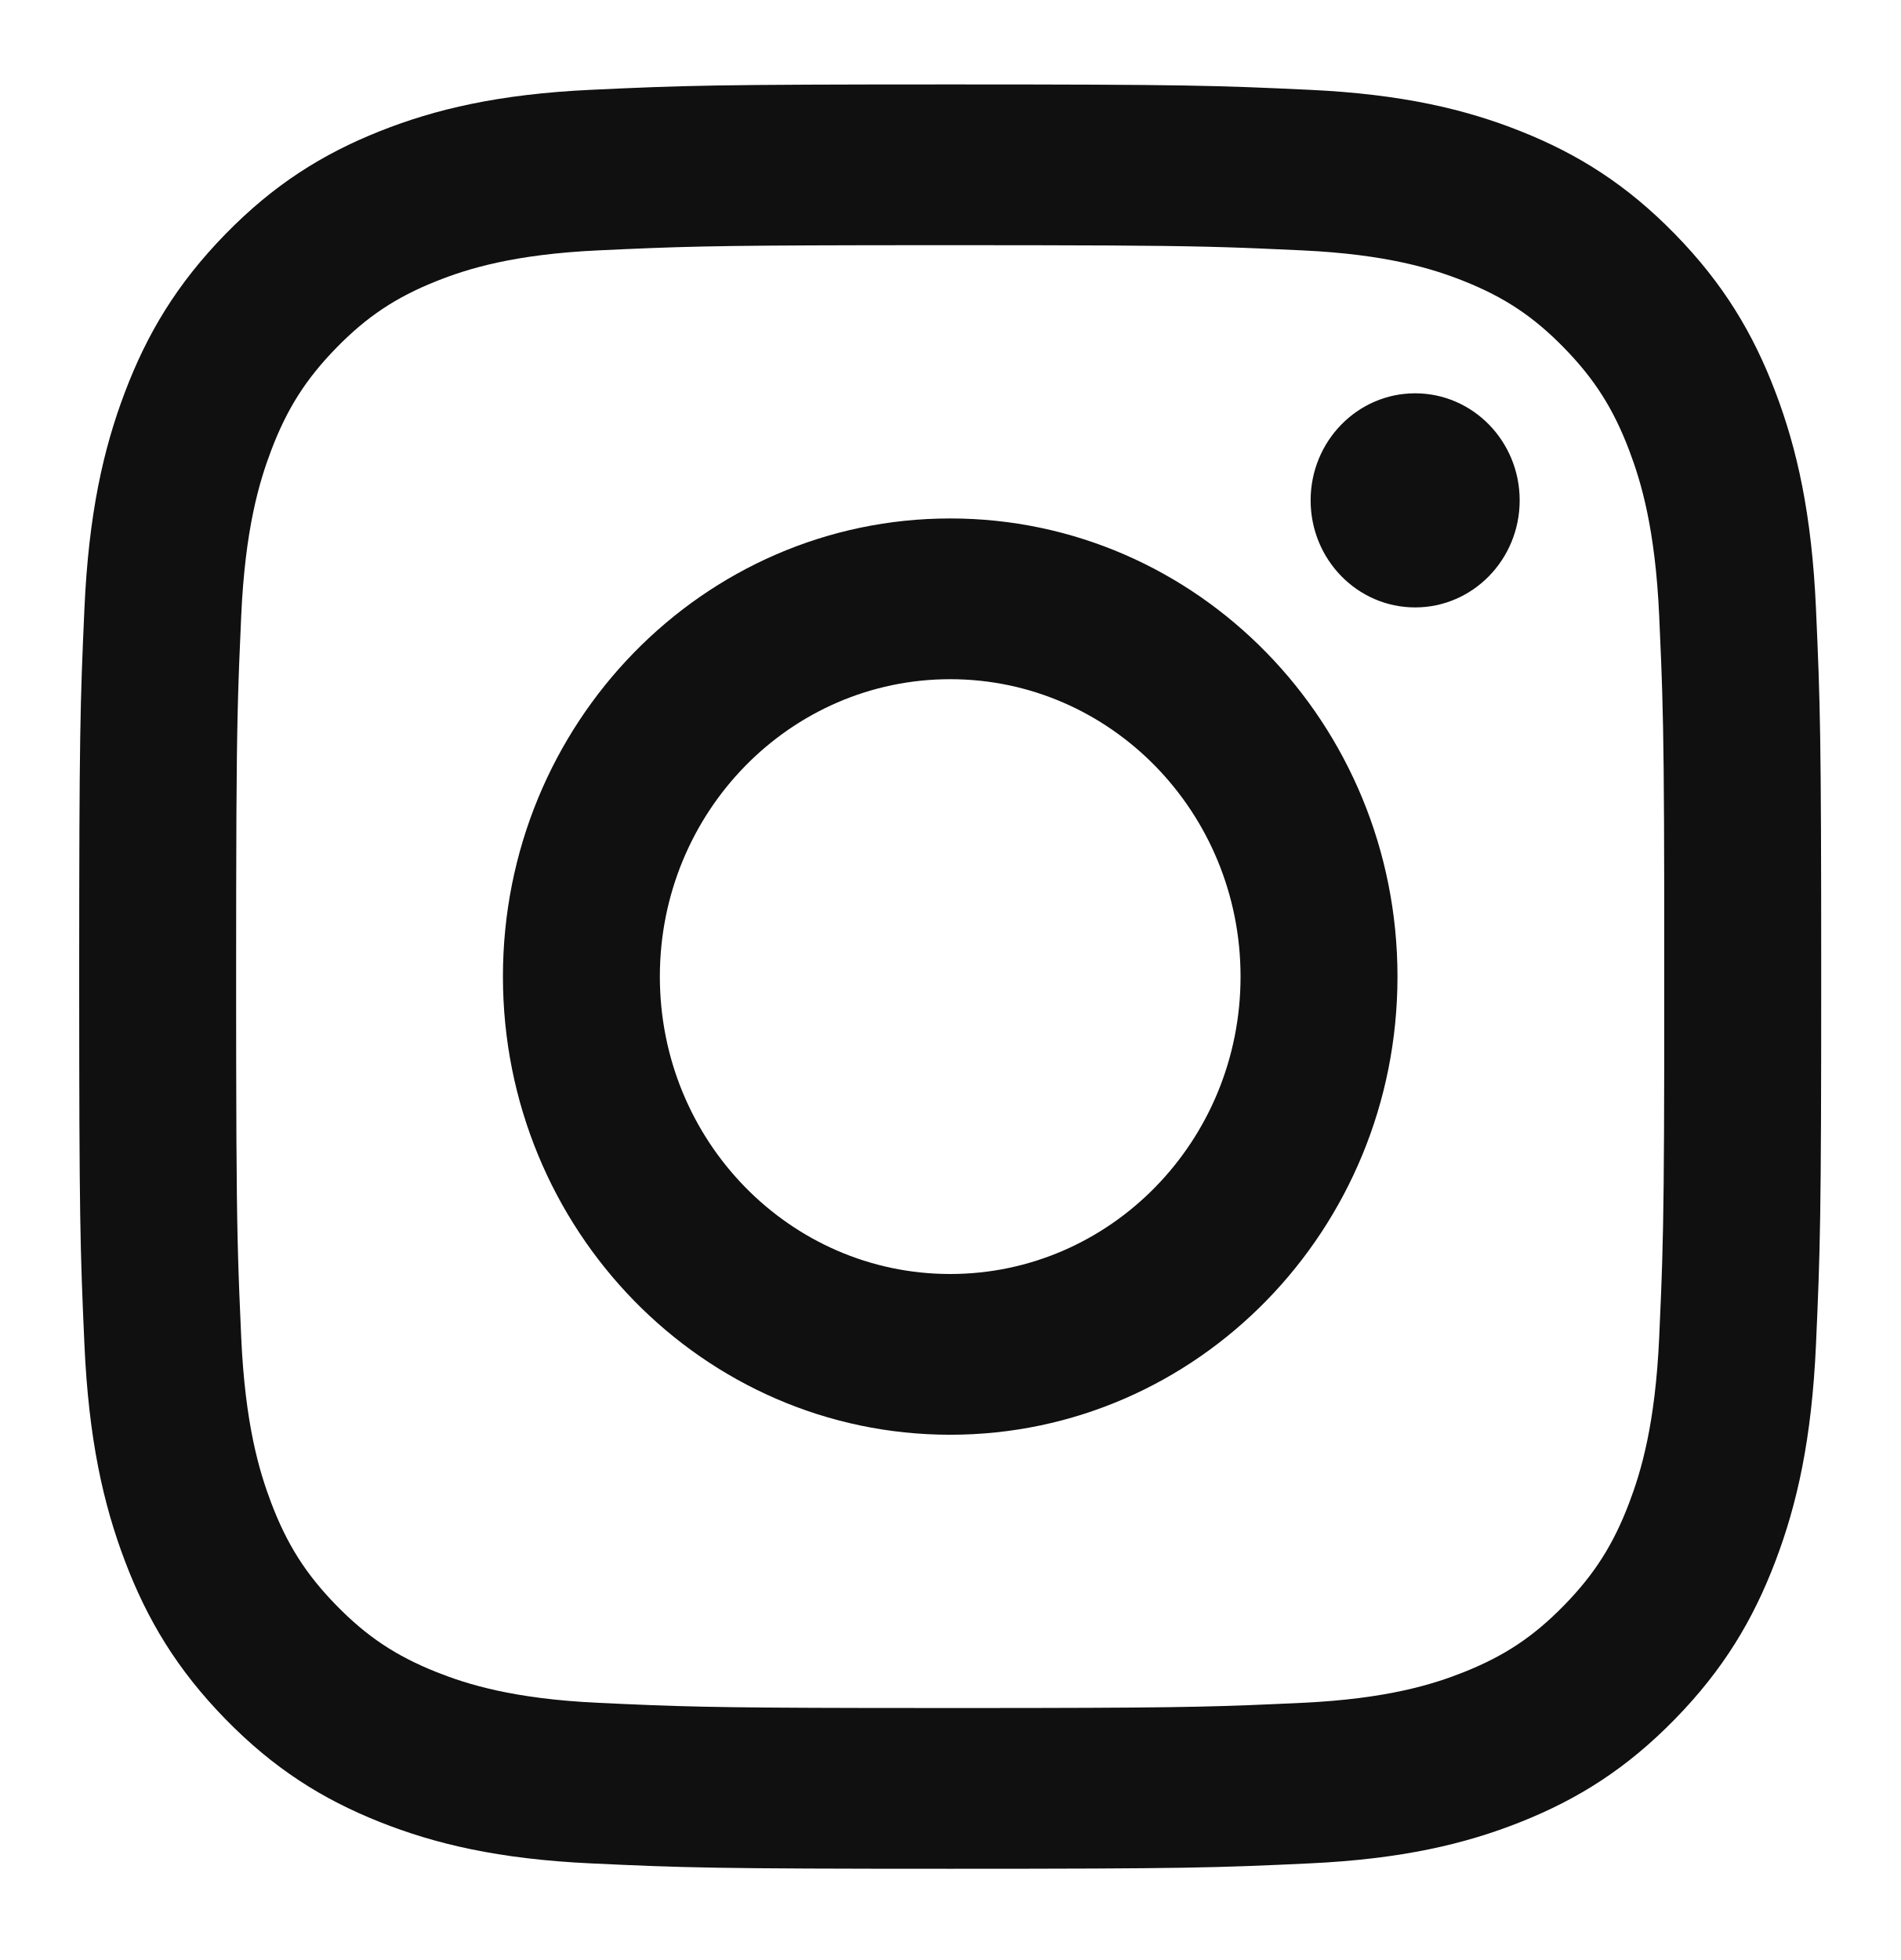
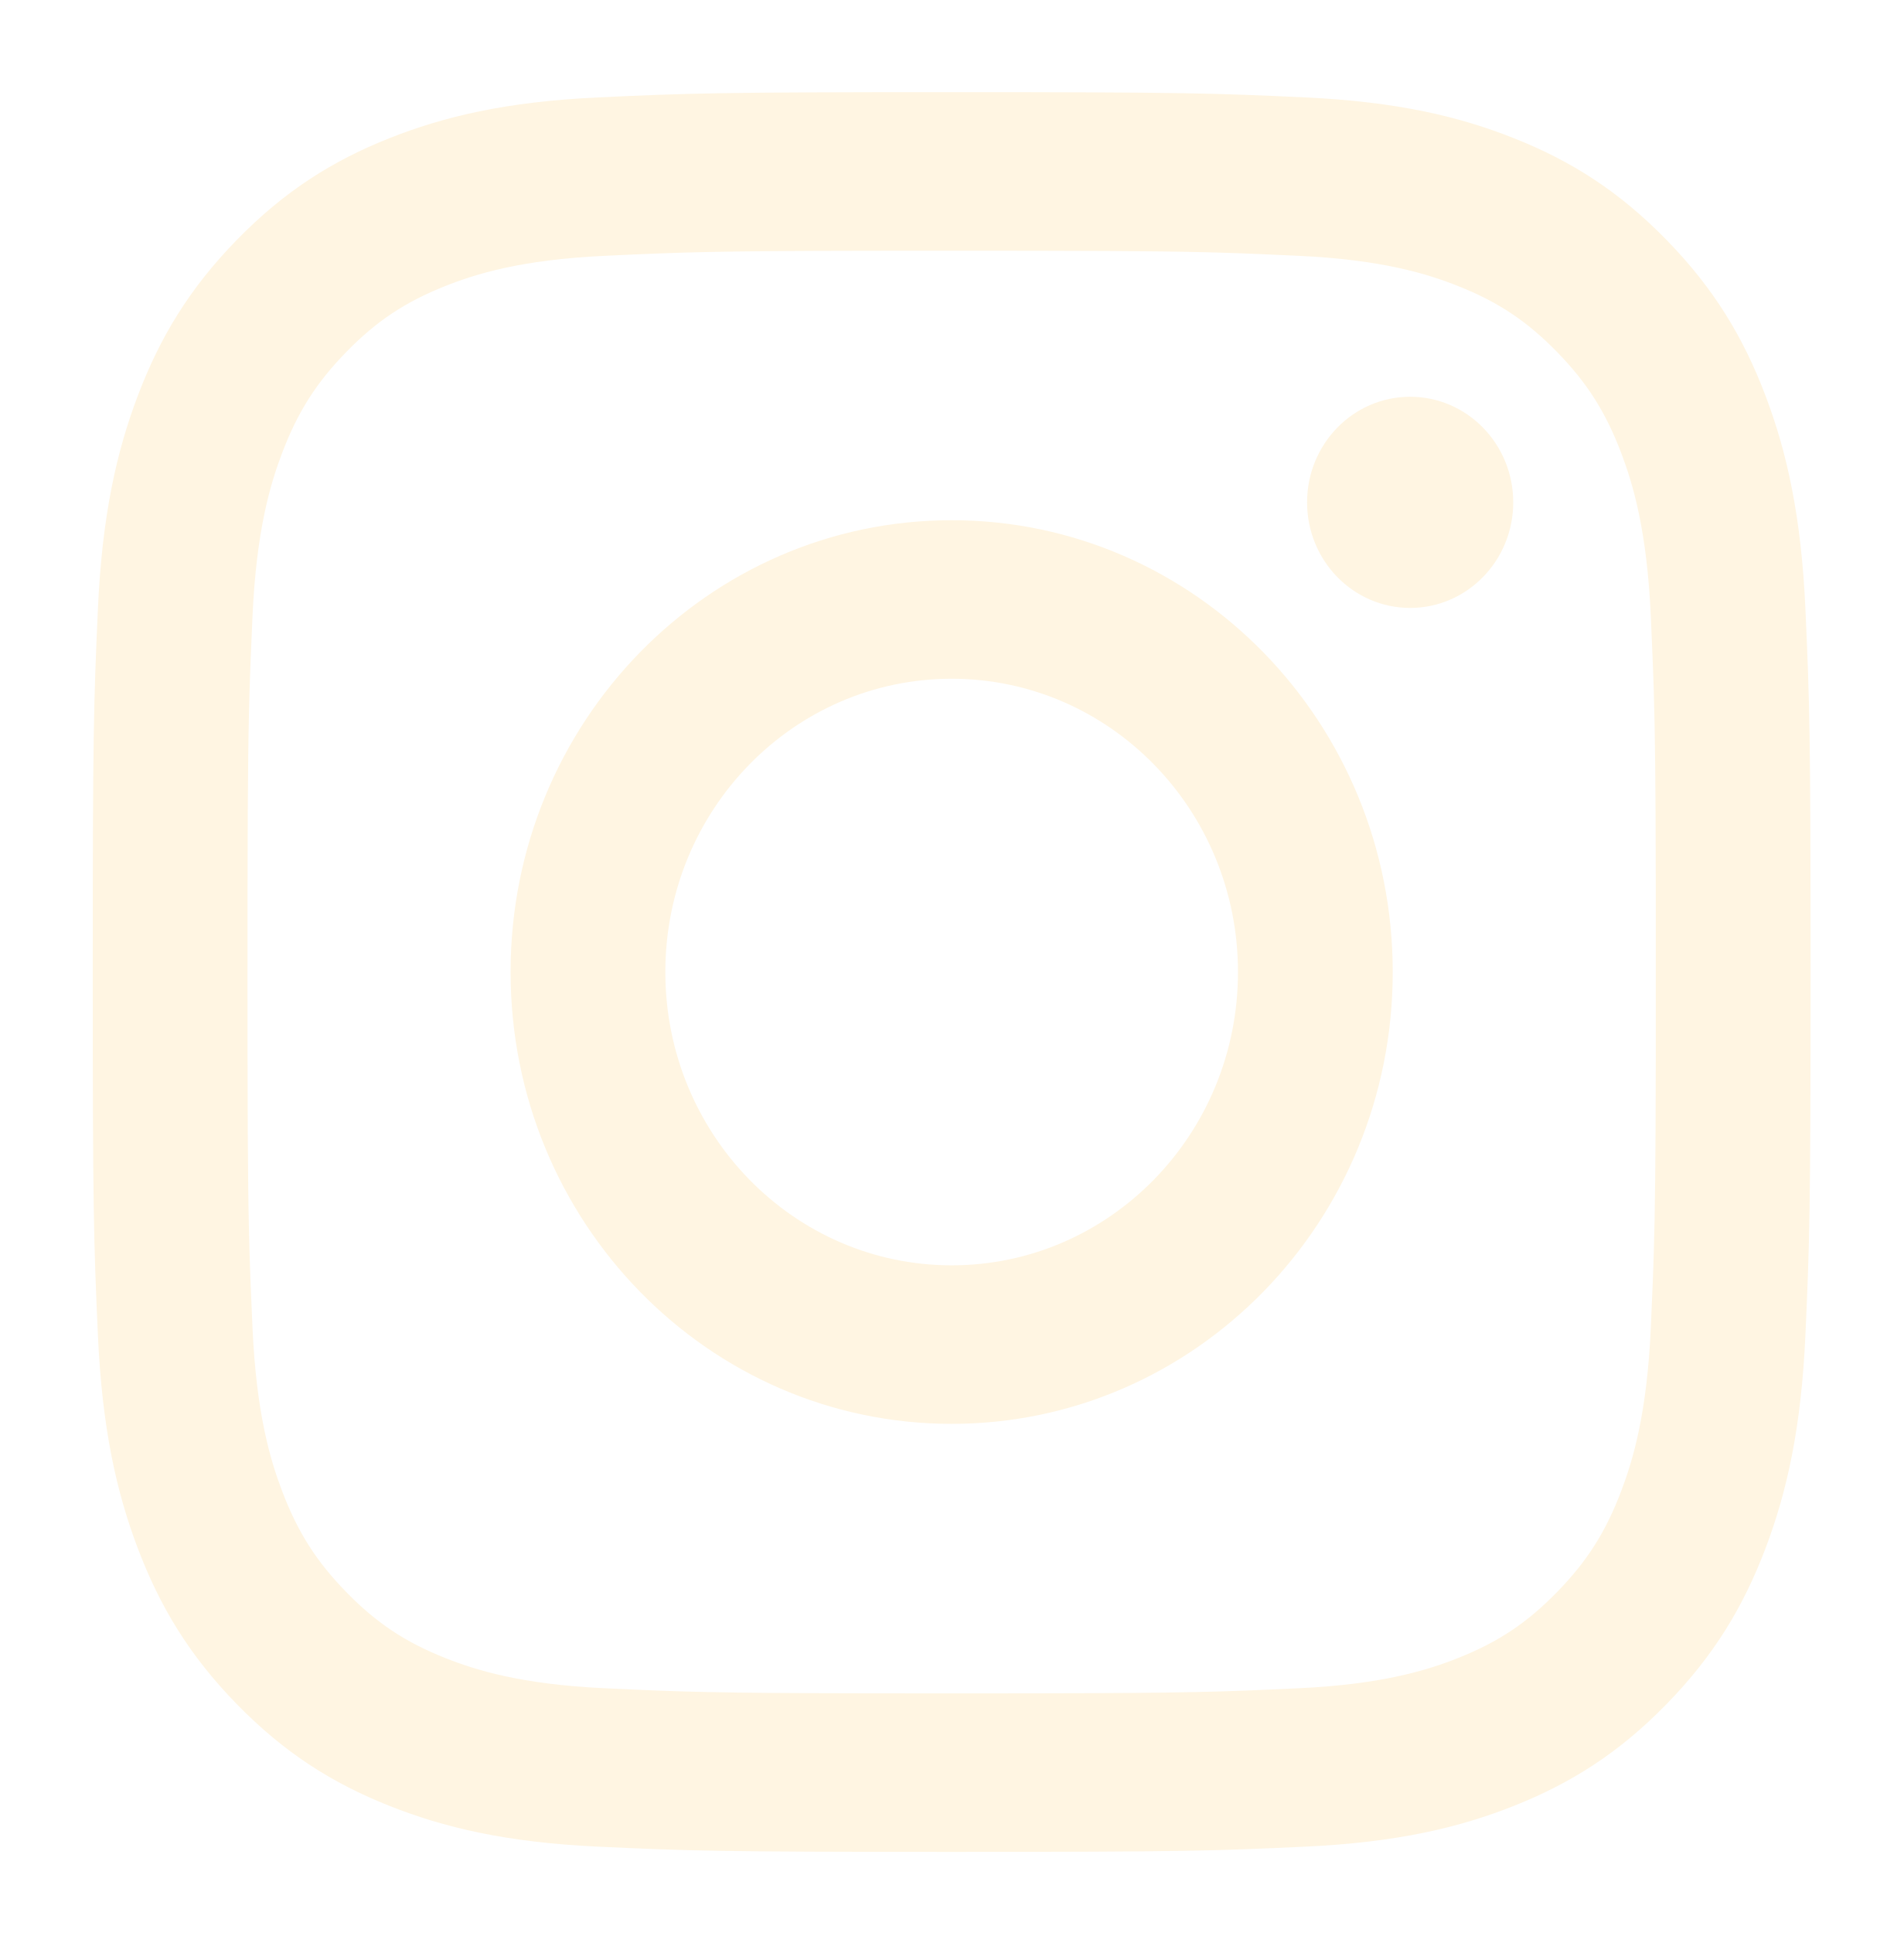
- <svg xmlns="http://www.w3.org/2000/svg" width="64" height="66" viewBox="0 0 64 66" fill="none">
-   <path d="M32 2.843C24.034 2.843 23.035 2.878 19.906 3.024C16.784 3.17 14.651 3.678 12.785 4.42C10.857 5.188 9.221 6.215 7.59 7.885C5.959 9.556 4.956 11.231 4.207 13.206C3.481 15.117 2.986 17.301 2.843 20.499C2.7 23.703 2.667 24.726 2.667 32.885C2.667 41.045 2.7 42.068 2.843 45.272C2.986 48.47 3.481 50.654 4.207 52.565C4.956 54.54 5.959 56.215 7.59 57.886C9.221 59.556 10.857 60.583 12.785 61.351C14.651 62.093 16.784 62.601 19.906 62.747C23.035 62.893 24.034 62.928 32 62.928C39.967 62.928 40.965 62.893 44.094 62.747C47.216 62.601 49.349 62.093 51.214 61.351C53.143 60.583 54.779 59.556 56.41 57.886C58.041 56.215 59.044 54.54 59.793 52.565C60.519 50.654 61.014 48.47 61.157 45.272C61.3 42.068 61.333 41.045 61.333 32.885C61.333 24.727 61.3 23.703 61.157 20.499C61.014 17.301 60.519 15.117 59.793 13.206C59.044 11.231 58.041 9.556 56.41 7.885C54.779 6.215 53.143 5.188 51.214 4.42C49.349 3.678 47.216 3.17 44.094 3.024C40.965 2.878 39.967 2.843 32 2.843ZM32 8.256L34.871 8.258C38.657 8.264 40.265 8.287 41.864 8.345L42.4 8.366C42.851 8.385 43.32 8.406 43.853 8.431C46.713 8.565 48.266 9.054 49.3 9.466C50.669 10.011 51.646 10.662 52.673 11.713C53.699 12.764 54.335 13.765 54.867 15.167C55.269 16.226 55.746 17.817 55.877 20.746C55.901 21.292 55.922 21.772 55.941 22.234L55.961 22.783L55.979 23.332C56.023 24.814 56.041 26.498 56.046 29.945V35.826C56.041 39.273 56.023 40.957 55.979 42.439L55.961 42.988L55.941 43.537C55.922 43.999 55.901 44.479 55.877 45.025C55.746 47.954 55.269 49.545 54.867 50.604C54.335 52.006 53.699 53.007 52.673 54.058C51.646 55.109 50.669 55.76 49.3 56.305C48.266 56.717 46.713 57.206 43.853 57.34C41.187 57.464 40.13 57.504 34.871 57.513L32.786 57.515C32.532 57.515 32.27 57.515 32 57.515L29.129 57.513C23.87 57.504 22.813 57.464 20.147 57.34C17.287 57.206 15.734 56.717 14.7 56.305C13.331 55.76 12.354 55.109 11.327 54.058C10.301 53.007 9.665 52.006 9.133 50.604C8.731 49.545 8.253 47.954 8.123 45.025C8.099 44.479 8.078 43.999 8.059 43.537L8.039 42.988C7.982 41.351 7.96 39.703 7.954 35.826L7.952 33.69C7.952 33.43 7.952 33.162 7.952 32.885L7.954 29.945C7.96 26.068 7.982 24.42 8.039 22.783L8.059 22.234C8.078 21.772 8.099 21.292 8.123 20.746C8.253 17.817 8.731 16.226 9.133 15.167C9.665 13.765 10.301 12.764 11.327 11.713C12.354 10.662 13.331 10.011 14.7 9.466C15.734 9.054 17.287 8.565 20.147 8.431C22.813 8.307 23.87 8.267 29.129 8.258L31.214 8.256C31.468 8.256 31.73 8.256 32 8.256ZM32 17.458C23.681 17.458 16.937 24.365 16.937 32.885C16.937 41.406 23.681 48.313 32 48.313C40.319 48.313 47.063 41.406 47.063 32.885C47.063 24.365 40.319 17.458 32 17.458ZM32 22.871C37.4 22.871 41.778 27.355 41.778 32.885C41.778 38.416 37.4 42.9 32 42.9C26.6 42.9 22.222 38.416 22.222 32.885C22.222 27.355 26.6 22.871 32 22.871ZM47.658 13.244C45.714 13.244 44.138 14.858 44.138 16.849C44.138 18.84 45.714 20.454 47.658 20.454C49.602 20.454 51.178 18.84 51.178 16.849C51.178 14.858 49.602 13.244 47.658 13.244Z" fill="#101010" />
+ <svg xmlns="http://www.w3.org/2000/svg" width="65" height="66" viewBox="0 0 65 66" fill="none">
+   <path d="M32.5 3.146C24.534 3.146 23.535 3.181 20.406 3.327C17.284 3.473 15.151 3.981 13.285 4.724C11.357 5.491 9.721 6.519 8.09 8.189C6.459 9.859 5.456 11.534 4.707 13.51C3.981 15.421 3.486 17.605 3.343 20.802C3.2 24.007 3.167 25.03 3.167 33.189C3.167 41.348 3.2 42.371 3.343 45.575C3.486 48.773 3.981 50.957 4.707 52.868C5.456 54.843 6.459 56.519 8.09 58.189C9.721 59.859 11.357 60.886 13.285 61.654C15.151 62.397 17.284 62.905 20.406 63.051C23.535 63.197 24.534 63.231 32.5 63.231C40.466 63.231 41.465 63.197 44.594 63.051C47.716 62.905 49.849 62.397 51.714 61.654C53.643 60.886 55.279 59.859 56.91 58.189C58.541 56.519 59.544 54.843 60.293 52.868C61.018 50.957 61.514 48.773 61.657 45.575C61.8 42.371 61.833 41.348 61.833 33.189C61.833 25.03 61.8 24.007 61.657 20.802C61.514 17.605 61.018 15.421 60.293 13.51C59.544 11.534 58.541 9.859 56.91 8.189C55.279 6.519 53.643 5.491 51.714 4.724C49.849 3.981 47.716 3.473 44.594 3.327C41.465 3.181 40.466 3.146 32.5 3.146ZM32.5 8.56L35.371 8.562C39.157 8.568 40.765 8.59 42.364 8.649L42.9 8.67C43.351 8.688 43.82 8.71 44.353 8.735C47.213 8.868 48.766 9.358 49.8 9.769C51.169 10.314 52.146 10.965 53.173 12.016C54.199 13.068 54.835 14.069 55.367 15.471C55.769 16.529 56.246 18.12 56.377 21.049C56.401 21.595 56.422 22.076 56.44 22.538L56.461 23.086L56.479 23.636C56.523 25.117 56.541 26.802 56.546 30.249V36.129C56.541 39.576 56.523 41.261 56.479 42.742L56.461 43.292L56.44 43.84C56.422 44.302 56.401 44.782 56.377 45.329C56.246 48.258 55.769 49.849 55.367 50.907C54.835 52.309 54.199 53.31 53.173 54.361C52.146 55.413 51.169 56.064 49.8 56.609C48.766 57.02 47.213 57.51 44.353 57.643C41.687 57.768 40.63 57.808 35.371 57.816L33.286 57.818C33.032 57.818 32.77 57.818 32.5 57.818L29.629 57.816C24.37 57.808 23.313 57.768 20.647 57.643C17.787 57.51 16.233 57.02 15.2 56.609C13.831 56.064 12.854 55.413 11.827 54.361C10.801 53.31 10.165 52.309 9.633 50.907C9.231 49.849 8.753 48.258 8.623 45.329C8.598 44.782 8.577 44.302 8.559 43.84L8.539 43.292C8.482 41.654 8.46 40.007 8.454 36.129L8.452 33.994C8.452 33.734 8.452 33.465 8.452 33.189L8.454 30.249C8.46 26.371 8.482 24.724 8.539 23.086L8.559 22.538C8.577 22.076 8.598 21.595 8.623 21.049C8.753 18.12 9.231 16.529 9.633 15.471C10.165 14.069 10.801 13.068 11.827 12.017C12.854 10.965 13.831 10.314 15.2 9.769C16.233 9.358 17.787 8.868 20.647 8.735C23.313 8.61 24.37 8.57 29.629 8.562L31.714 8.56C31.968 8.56 32.23 8.56 32.5 8.56ZM32.5 17.762C24.181 17.762 17.437 24.669 17.437 33.189C17.437 41.709 24.181 48.616 32.5 48.616C40.819 48.616 47.563 41.709 47.563 33.189C47.563 24.669 40.819 17.762 32.5 17.762ZM32.5 23.175C37.9 23.175 42.278 27.658 42.278 33.189C42.278 38.72 37.9 43.203 32.5 43.203C27.1 43.203 22.722 38.72 22.722 33.189C22.722 27.658 27.1 23.175 32.5 23.175ZM48.158 13.547C46.214 13.547 44.638 15.161 44.638 17.152C44.638 19.143 46.214 20.757 48.158 20.757C50.102 20.757 51.678 19.143 51.678 17.152C51.678 15.161 50.102 13.547 48.158 13.547Z" fill="#FFF5E2" />
</svg>
